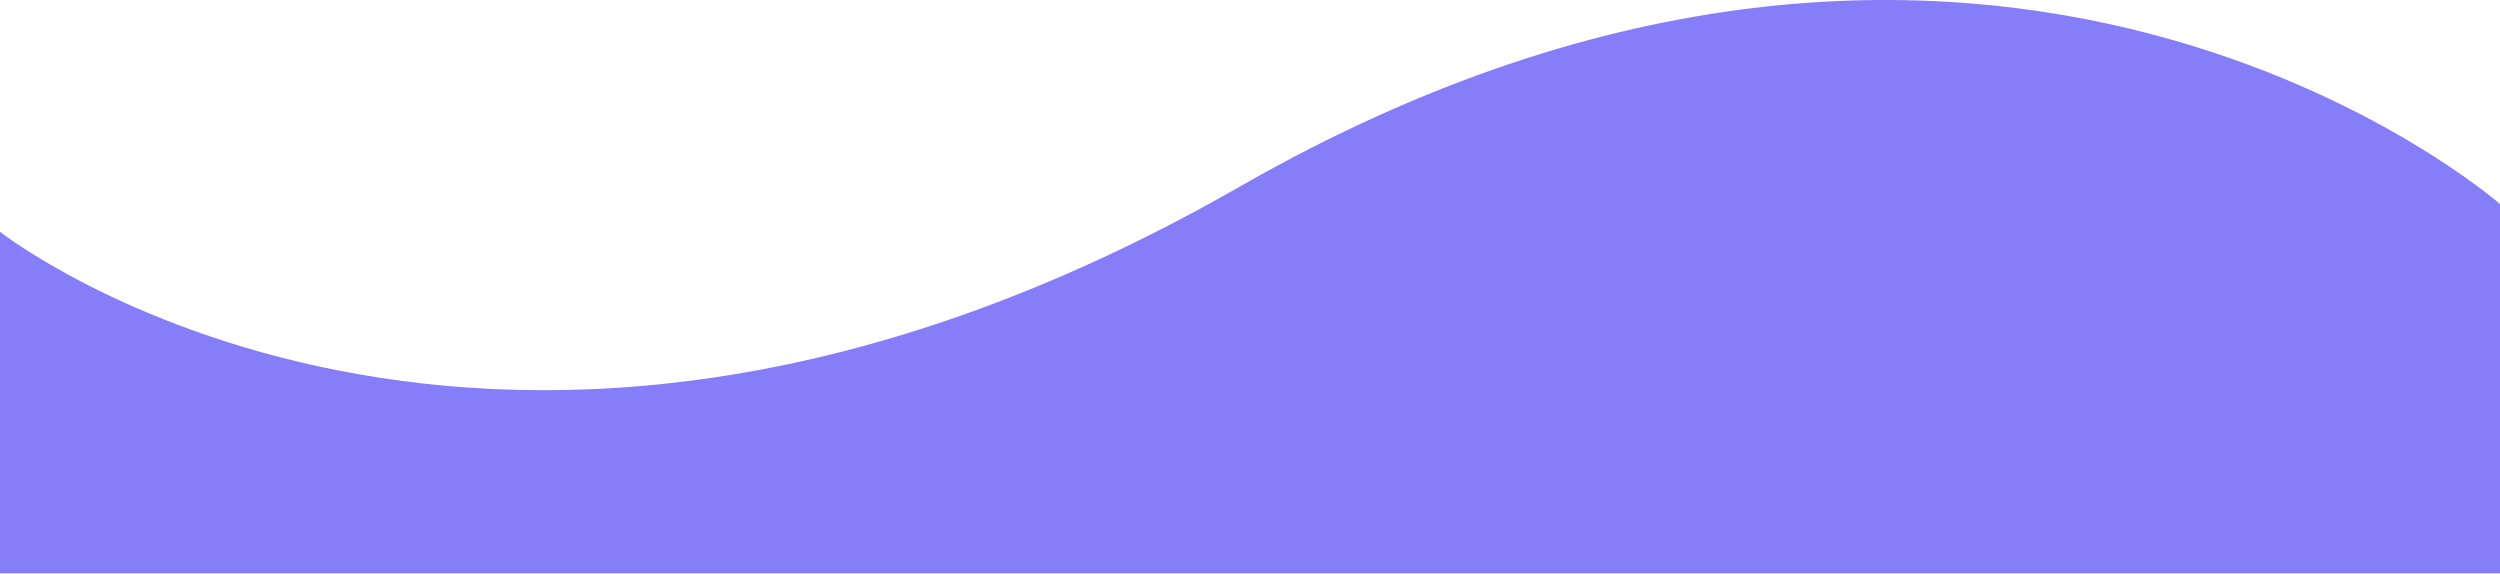
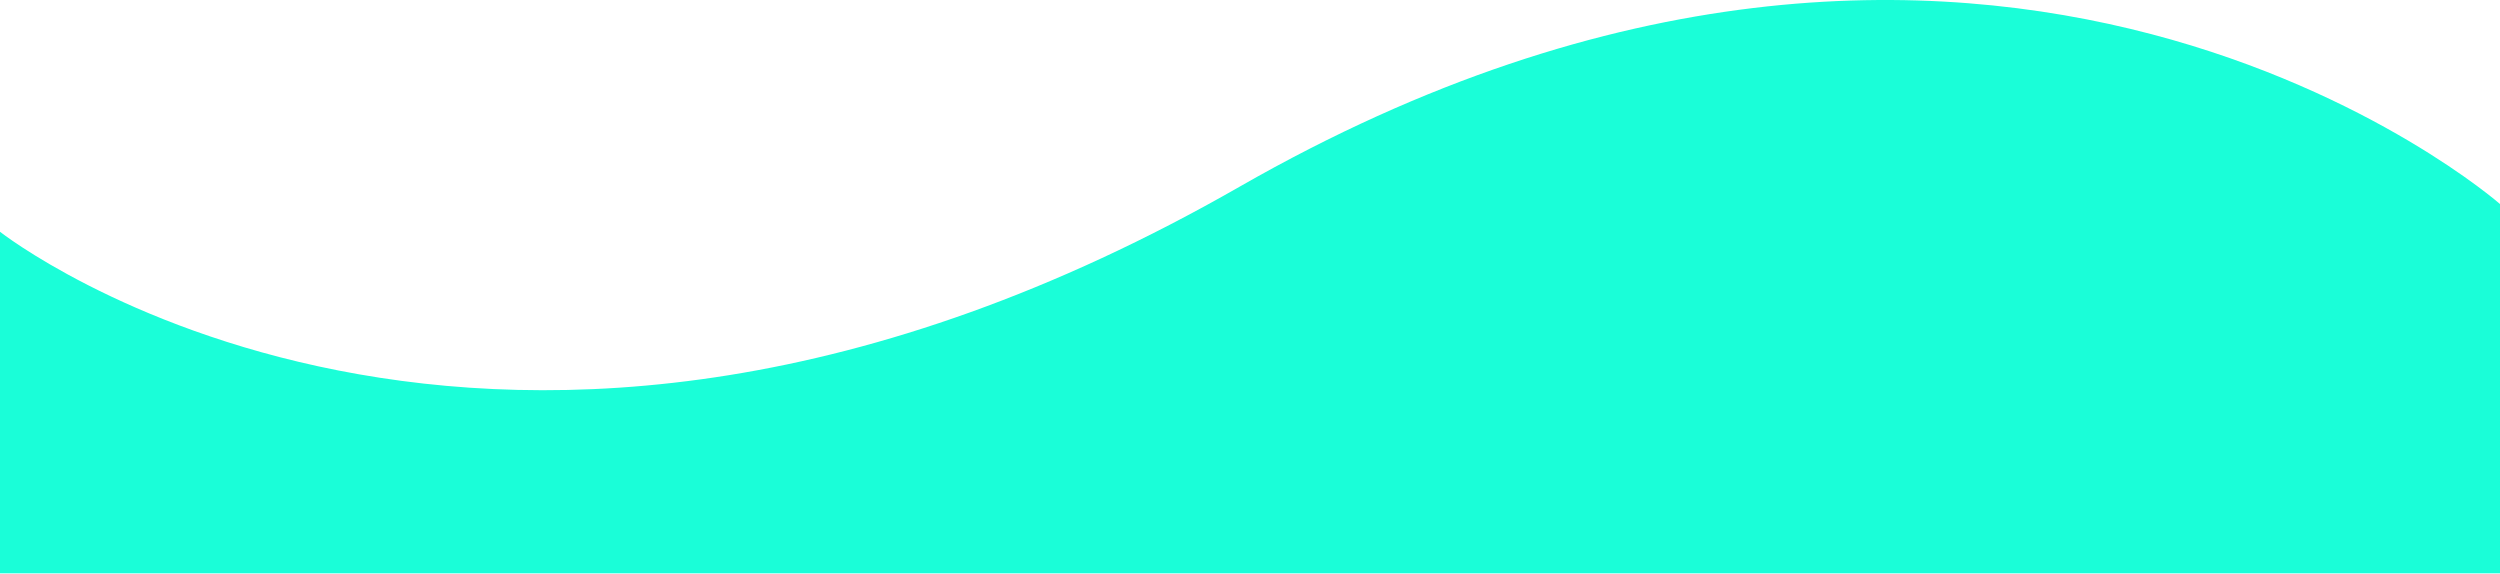
<svg xmlns="http://www.w3.org/2000/svg" version="1.2" overflow="visible" preserveAspectRatio="none" viewBox="0 0 1442 331" width="1442" height="331">
  <g transform="translate(0, 0)">
    <defs>
      <path id="path-1659057120633188" d="M-1 598 C-1 598 -1 401 -1 401 C-1 401 281 623 714 375 C1147 127 1441 385 1441 385 C1441 385 1441 598 1441 598 C1441 598 -1 598 -1 598 Z" vector-effect="non-scaling-stroke" />
    </defs>
    <g transform="translate(1, -267.3119)">
-       <path d="M-1 598 C-1 598 -1 401 -1 401 C-1 401 281 623 714 375 C1147 127 1441 385 1441 385 C1441 385 1441 598 1441 598 C1441 598 -1 598 -1 598 Z" style="stroke: rgb(140, 140, 140); stroke-width: 0; stroke-linecap: butt; stroke-linejoin: miter; fill: rgb(134, 125, 249);" vector-effect="non-scaling-stroke" />
+       <path d="M-1 598 C-1 598 -1 401 -1 401 C-1 401 281 623 714 375 C1147 127 1441 385 1441 385 C1441 385 1441 598 1441 598 C1441 598 -1 598 -1 598 Z" style="stroke: rgb(140, 140, 140); stroke-width: 0; stroke-linecap: butt; stroke-linejoin: miter; fill: rgb(26, 254, 216);" vector-effect="non-scaling-stroke" />
    </g>
  </g>
</svg>
